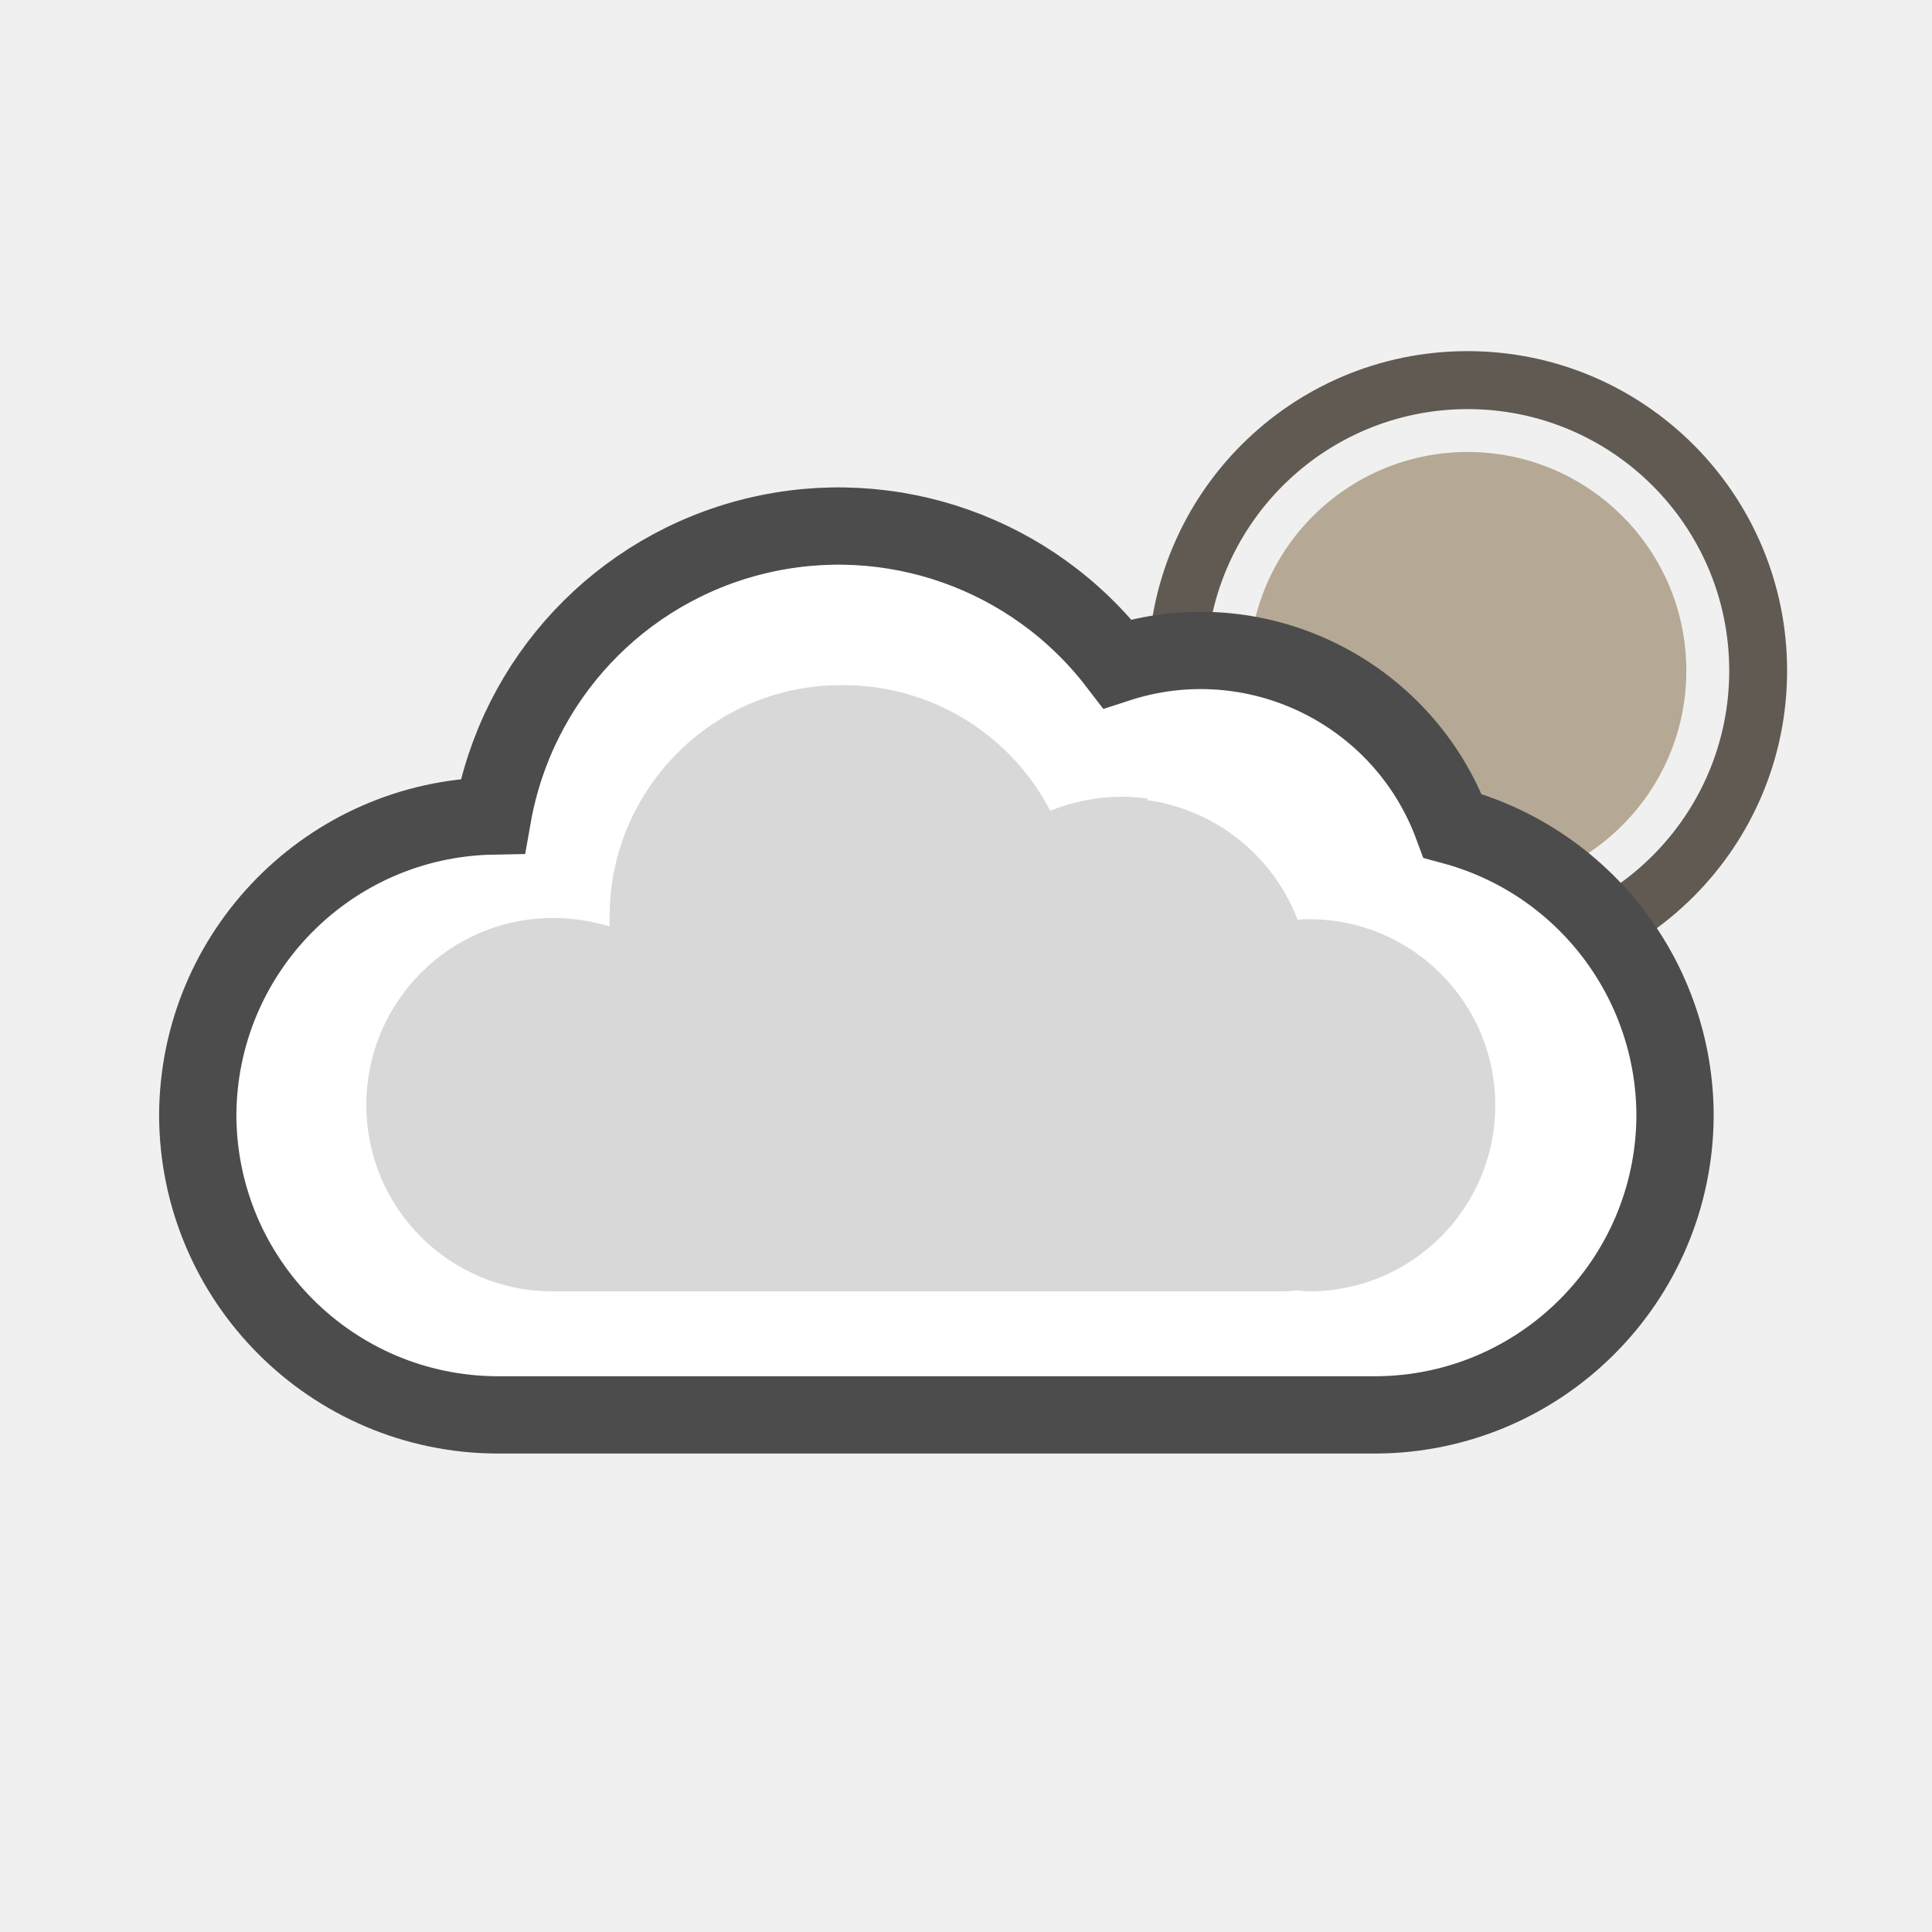
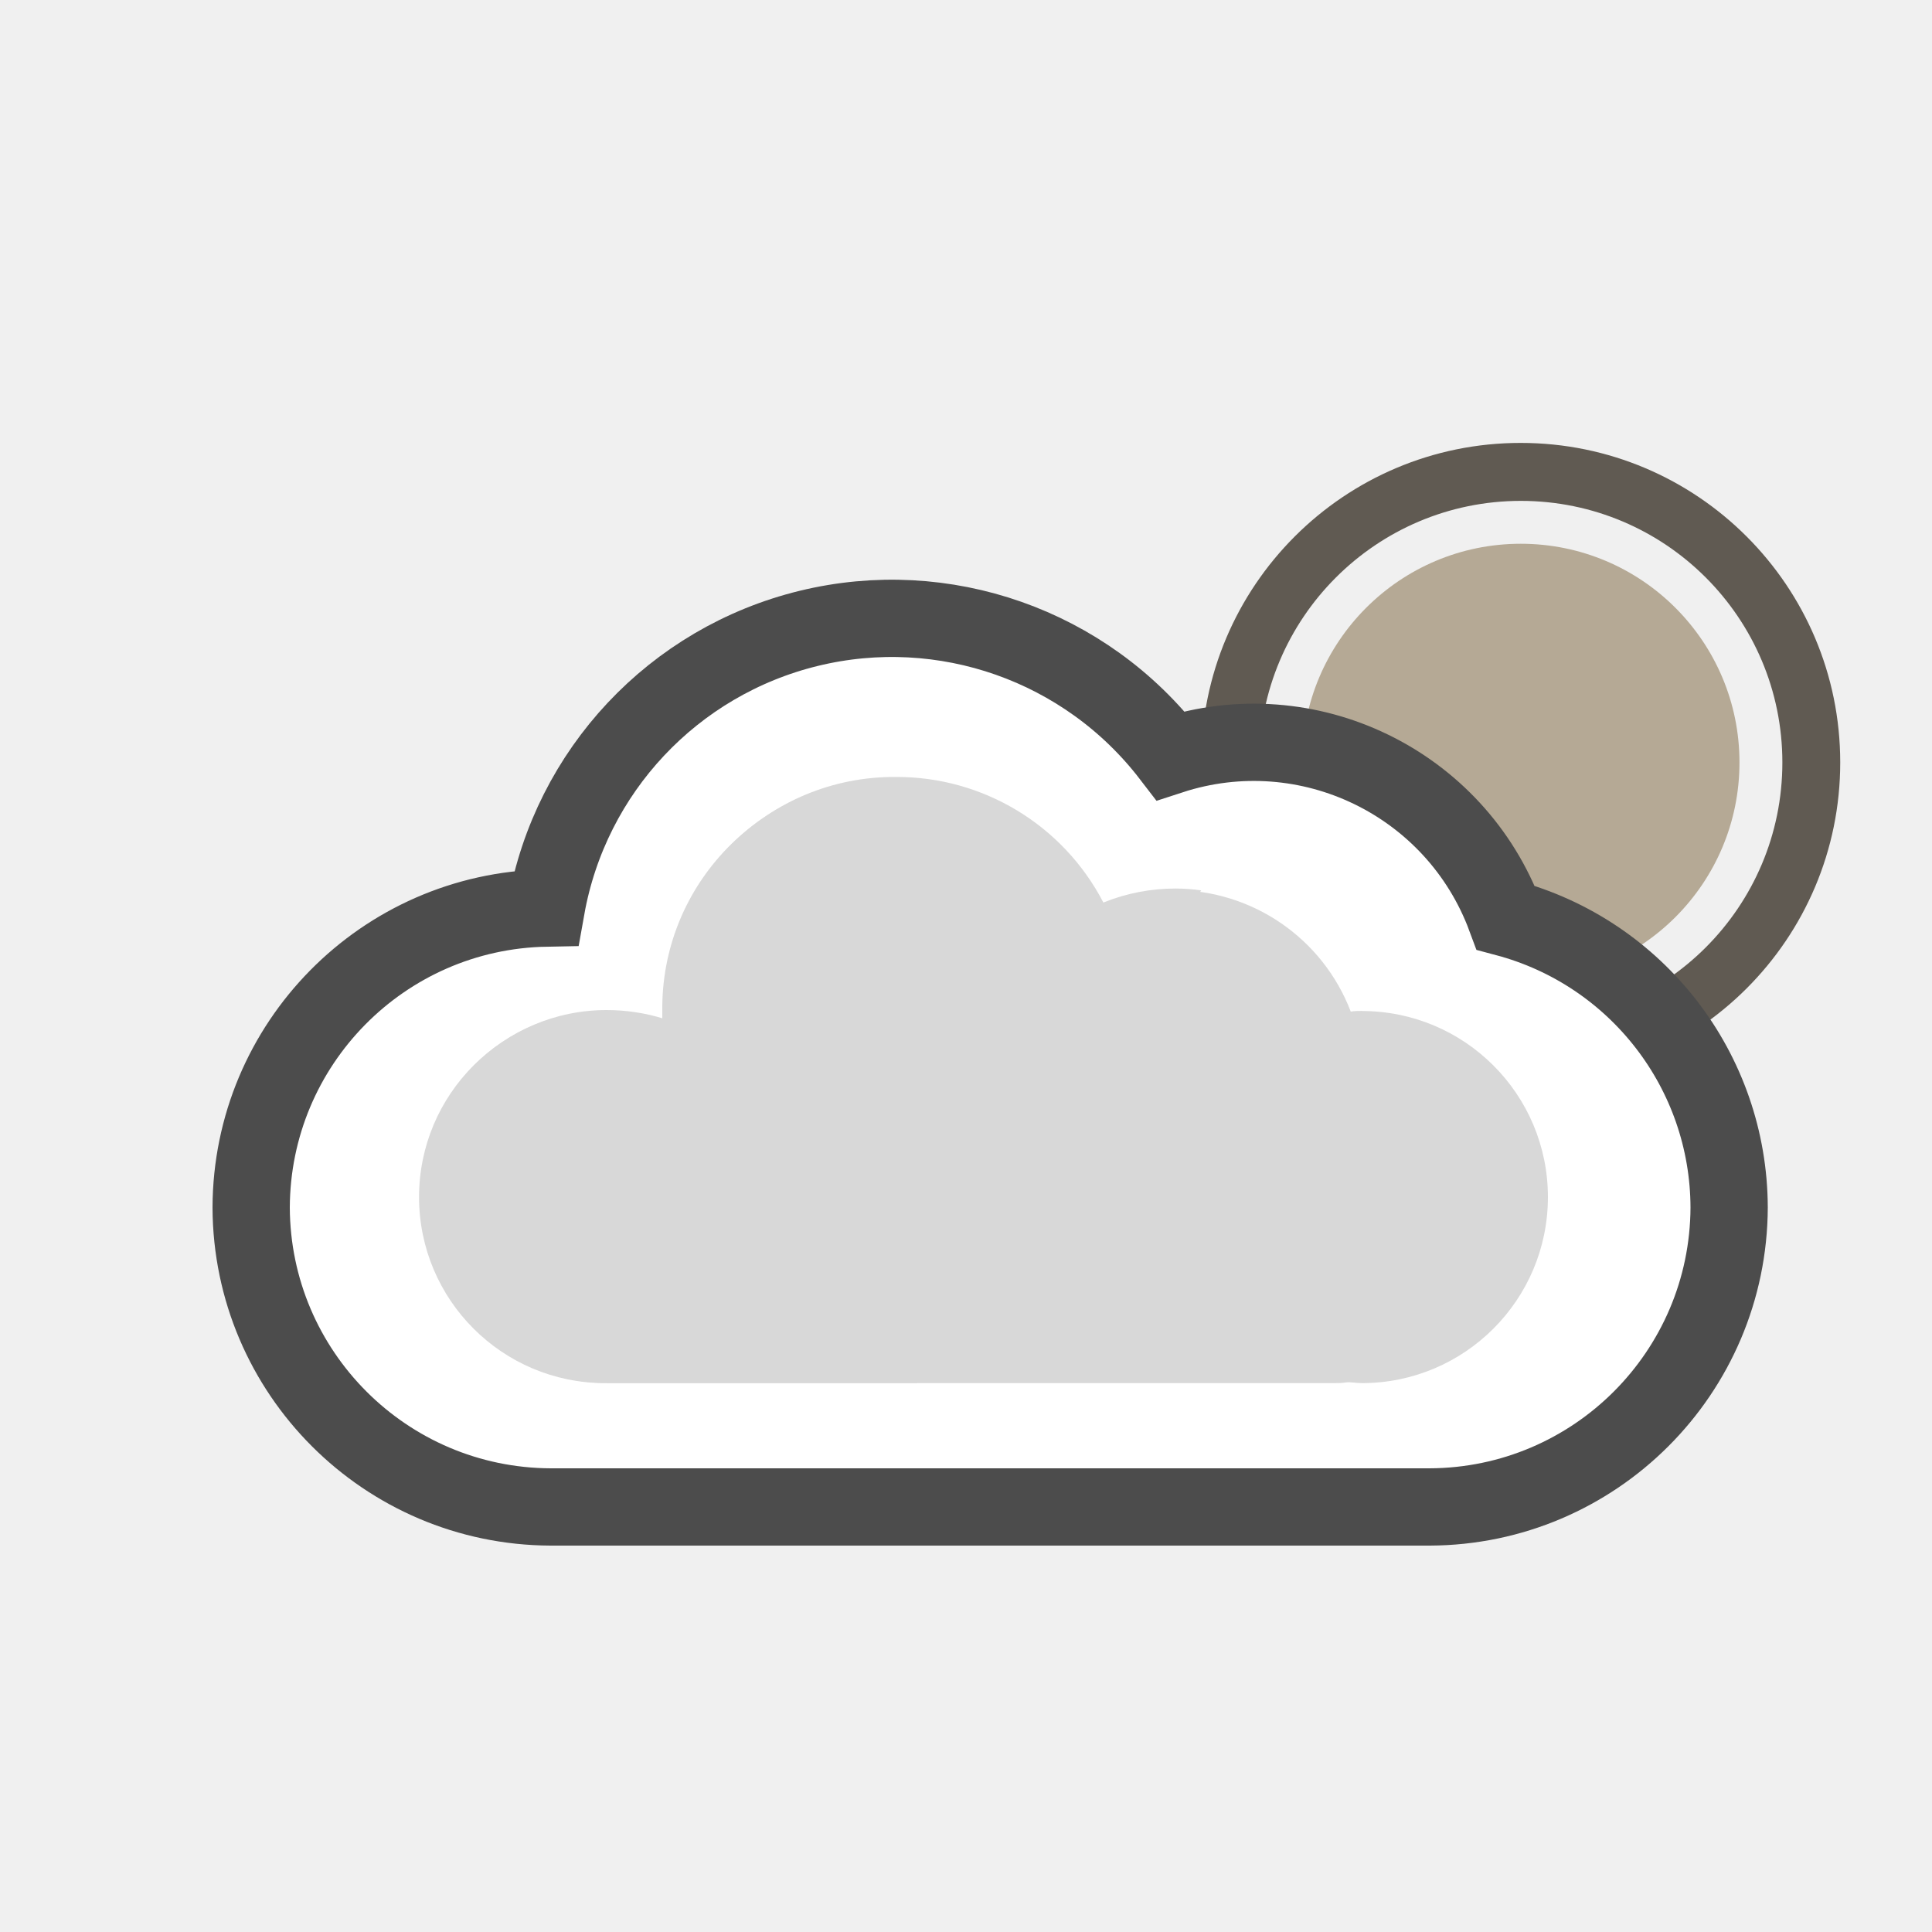
- <svg xmlns="http://www.w3.org/2000/svg" viewBox="0 0 200 200">
+ <svg xmlns="http://www.w3.org/2000/svg" id="Layer_1" data-name="Layer 1" viewBox="0 0 200 200">
  <defs>
    <style>.cls-1{fill:#605a52;}.cls-2{fill:#b5a995;}.cls-3{fill:#fff;stroke:#4c4c4c;stroke-miterlimit:10;stroke-width:8px;}.cls-4{fill:#d8d8d8;}</style>
  </defs>
-   <g id="Layer_1" data-name="Layer 1">
-     <path class="cls-1" d="M151.93,42.35a27.08,27.08,0,1,1-27.08,27.08,27.1,27.1,0,0,1,27.08-27.08m0-6A33.08,33.08,0,1,0,185,69.43a33.08,33.08,0,0,0-33.07-33.08Z" />
-     <circle class="cls-2" cx="151.93" cy="69.43" r="22.64" />
-   </g>
-   <g id="Layer_4" data-name="Layer 4">
-     <path class="cls-3" d="M150.37,85.49a27.81,27.81,0,0,0-34.7-16.78A36.36,36.36,0,0,0,51,84.47a31.11,31.11,0,0,0-30.53,31h0a31.12,31.12,0,0,0,31,31h90.93a31.12,31.12,0,0,0,31-31h0A31.13,31.13,0,0,0,150.37,85.49Z" />
-     <path class="cls-4" d="M135.56,95.15c-.42,0-.82,0-1.23.07A19.57,19.57,0,0,0,116,82.64a19.78,19.78,0,0,0-7.45,1.45,24.05,24.05,0,0,0-21.44-13,23.79,23.79,0,0,0-24,23.59c0,.47,0,.93,0,1.38a20,20,0,0,0-5.92-.9,19.26,19.26,0,1,0,0,38.52l.5,0,.47,0h74.43c.44,0,.86,0,1.28-.07s1.1.07,1.66.07a19.26,19.26,0,1,0,0-38.52Z" />
-     <path class="cls-4" d="M118.84,82.67a19.33,19.33,0,0,0-2.65-.19,19.88,19.88,0,0,0-7.47,1.45,24.09,24.09,0,0,0-21.49-13A23.85,23.85,0,0,0,63.18,94.54c0,.47,0,.93,0,1.39a20,20,0,0,0-5.93-.9,19.3,19.3,0,1,0,0,38.6l.51,0,.47,0H89.41Z" />
-   </g>
+   <path class="cls-1" d="M157.43,51.85a27.08,27.08,0,1,1-27.08,27.08,27.1,27.1,0,0,1,27.08-27.08m0-6A33.08,33.08,0,1,0,190.5,78.93a33.08,33.08,0,0,0-33.07-33.08Z" />
+   <circle class="cls-2" cx="157.43" cy="78.93" r="22.64" />
+   <path class="cls-3" d="M155.87,95a27.81,27.81,0,0,0-34.7-16.78A36.36,36.36,0,0,0,56.54,94,31.11,31.11,0,0,0,26,125h0a31.12,31.12,0,0,0,31,31H148a31.12,31.12,0,0,0,31-31h0A31.13,31.13,0,0,0,155.87,95Z" />
+   <path class="cls-4" d="M141.06,104.65c-.42,0-.82,0-1.23.07a19.57,19.57,0,0,0-18.35-12.58A19.78,19.78,0,0,0,114,93.59a24.05,24.05,0,0,0-21.44-13,23.79,23.79,0,0,0-24,23.59c0,.47,0,.93,0,1.38a20,20,0,0,0-5.92-.9,19.26,19.26,0,1,0,0,38.52l.5,0,.47,0h74.43c.44,0,.86,0,1.28-.07s1.1.07,1.66.07a19.26,19.26,0,1,0,0-38.52Z" />
+   <path class="cls-4" d="M124.34,92.17a19.33,19.33,0,0,0-2.65-.19,19.88,19.88,0,0,0-7.47,1.45,24.09,24.09,0,0,0-21.49-13,23.85,23.85,0,0,0-24,23.64c0,.47,0,.93,0,1.39a20,20,0,0,0-5.93-.9,19.3,19.3,0,1,0,0,38.6l.51,0,.47,0H94.91Z" />
</svg>
